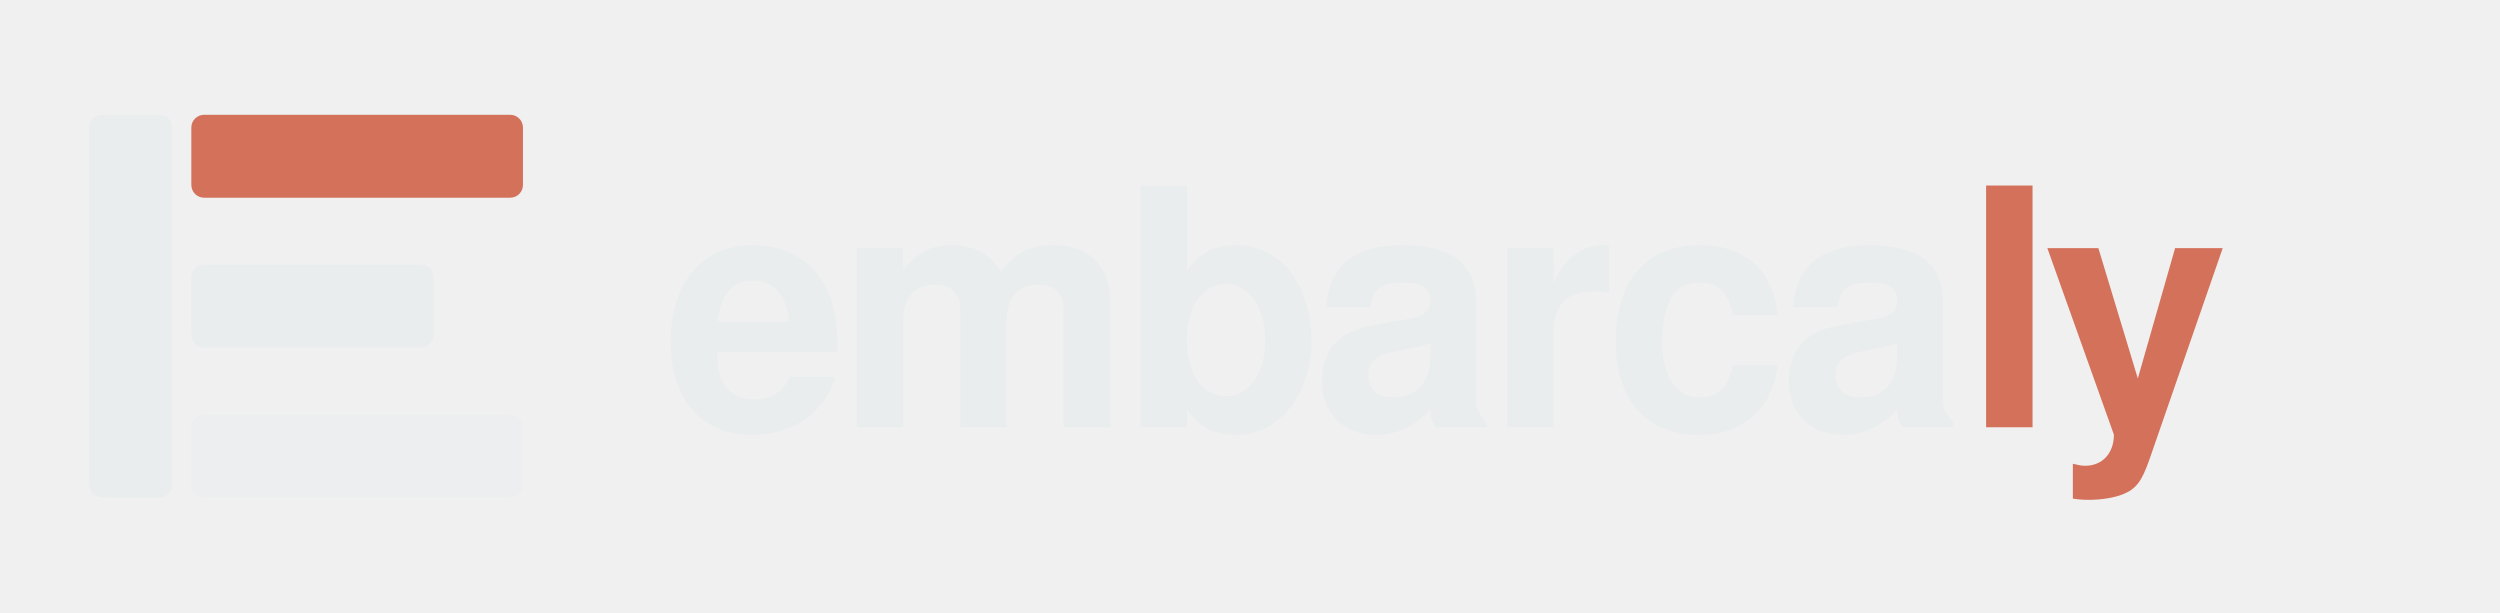
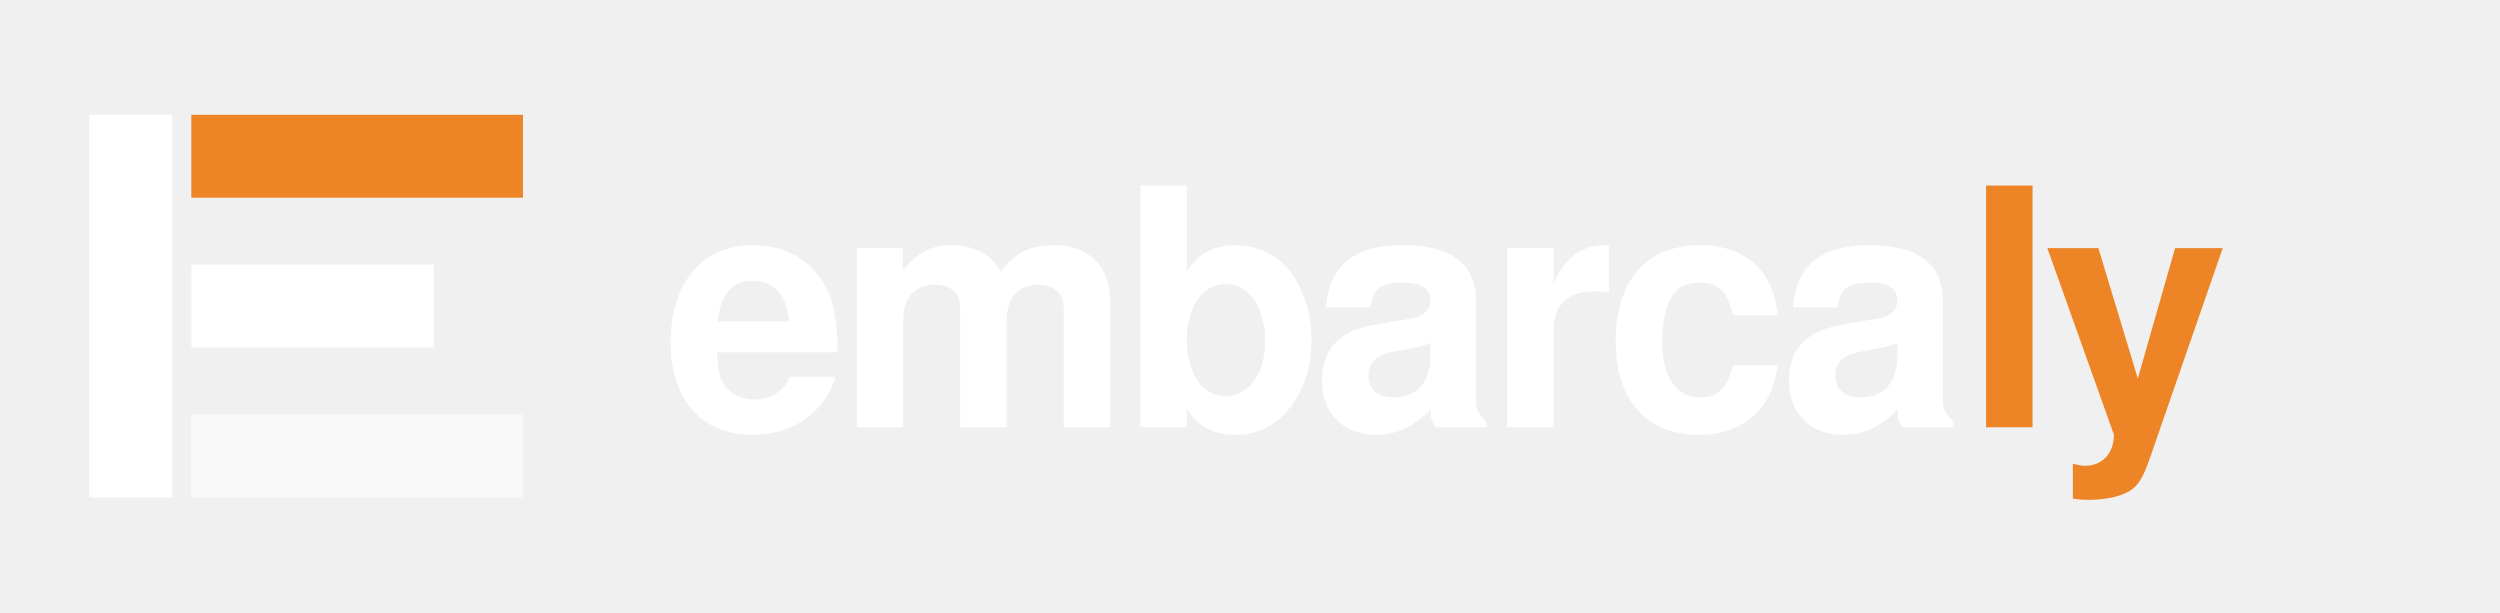
<svg xmlns="http://www.w3.org/2000/svg" viewBox="0 0 196 48" width="196" height="48" role="img" aria-label="Embarcaly">
-   <rect x="7.0" y="9.0" width="6.5" height="30.0" rx="1.0" fill="#E9EDEE" />
-   <rect x="15.0" y="9.0" width="26.0" height="6.5" rx="1.0" fill="#D4715A" />
-   <rect x="15.0" y="20.75" width="19.0" height="6.5" rx="1.0" fill="#E9EDEE" />
-   <rect x="15.0" y="32.5" width="26.0" height="6.5" rx="1.0" fill="#E9EDEE" fill-opacity="0.55" />
-   <text x="52" y="33.5" font-family="Familjen Grotesk, Helvetica Neue, Helvetica, Arial, sans-serif" font-size="26" font-weight="700" letter-spacing="-0.85" fill="#E9EDEE">embarca<tspan fill="#D4715A">ly</tspan>
+   <rect x="7.0" y="9.0" width="6.5" height="30.0" rx="0.0" fill="#FFFFFF" />
+   <rect x="15.0" y="9.0" width="26.0" height="6.5" rx="0.0" fill="#ED8426" />
+   <rect x="15.0" y="20.75" width="19.0" height="6.5" rx="0.0" fill="#FFFFFF" />
+   <rect x="15.0" y="32.5" width="26.0" height="6.5" rx="0.0" fill="#FFFFFF" fill-opacity="0.55" />
+   <text x="52" y="33.5" font-family="Poppins, Segoe UI, Helvetica Neue, Helvetica, Arial, sans-serif" font-size="26" font-weight="700" letter-spacing="-0.85" fill="#FFFFFF">embarca<tspan fill="#ED8426">ly</tspan>
  </text>
</svg>
